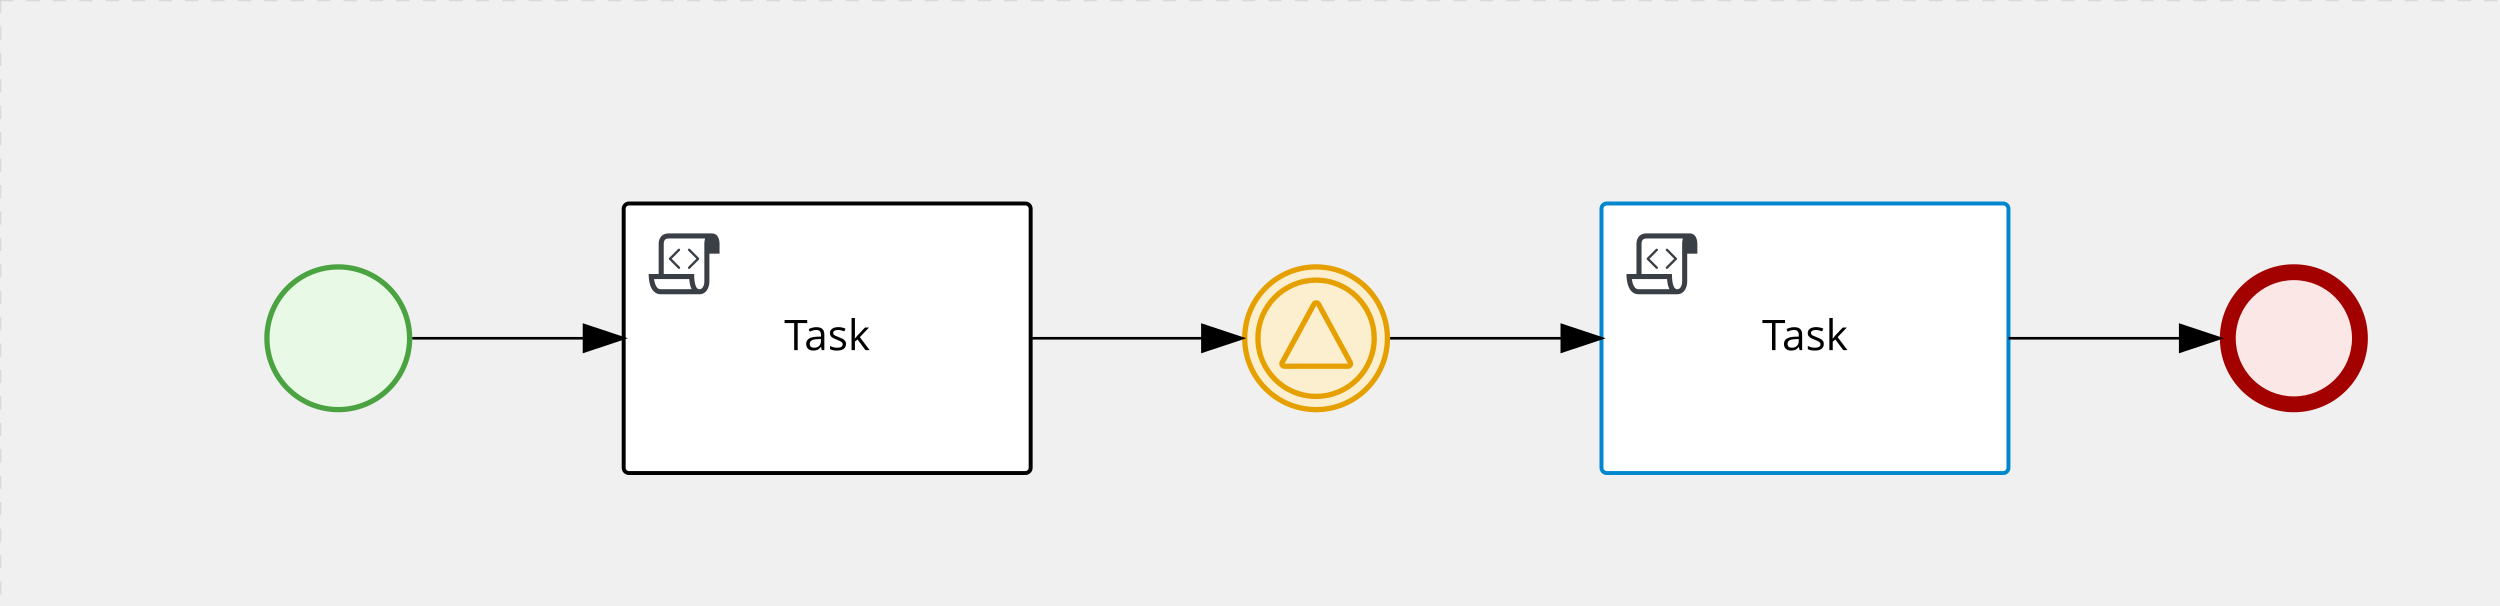
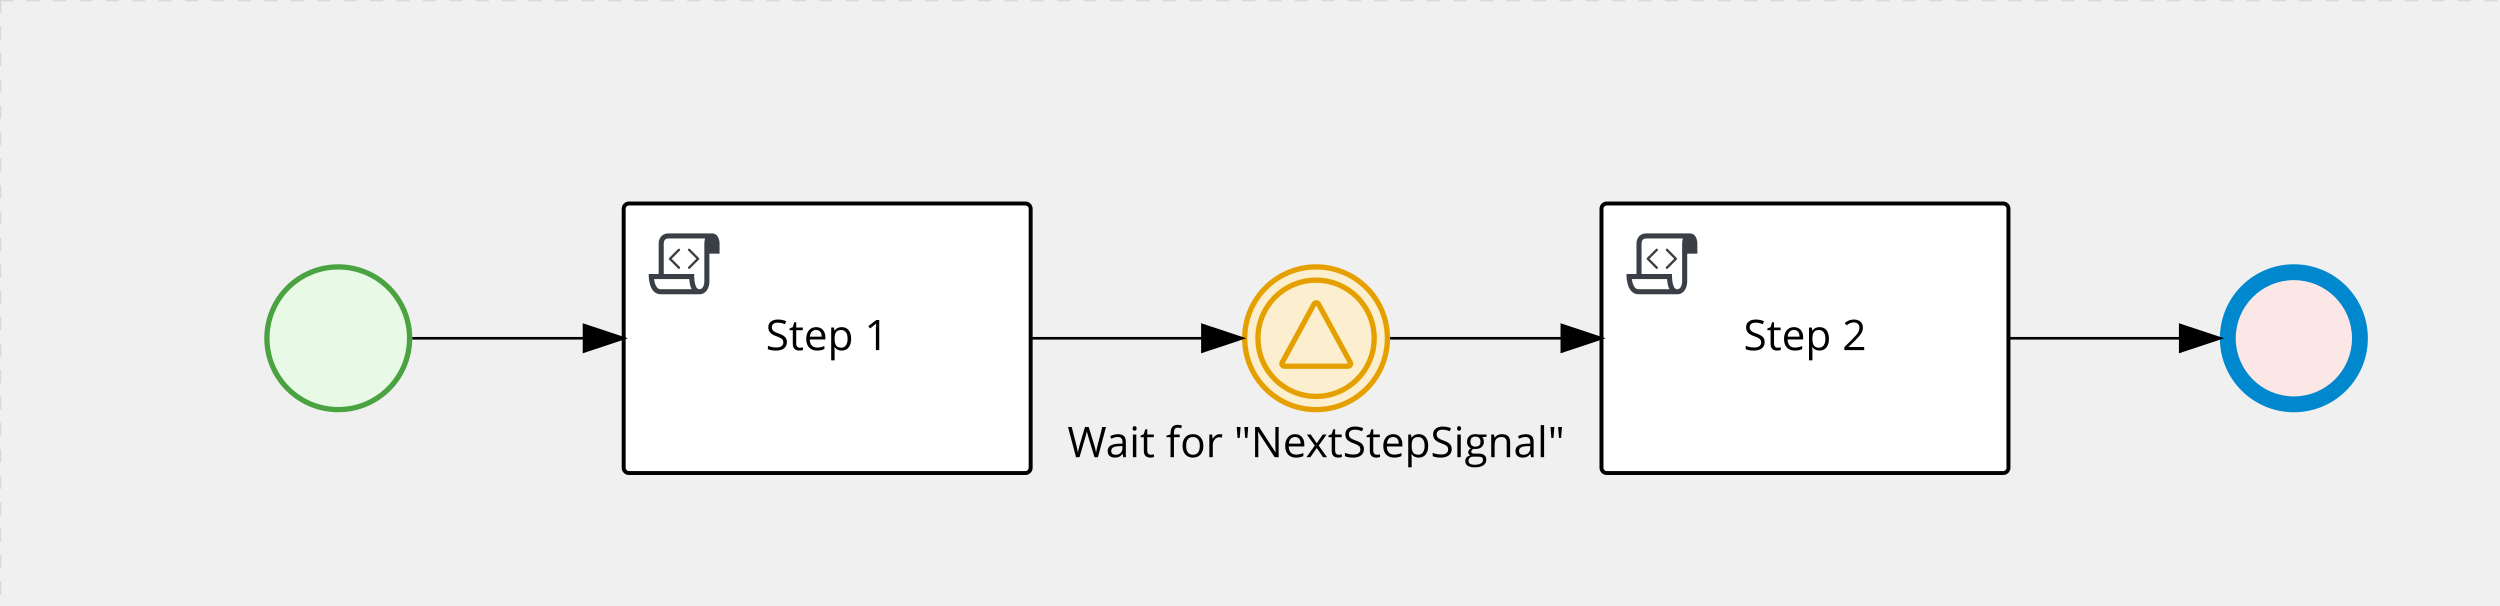
<svg xmlns="http://www.w3.org/2000/svg" version="1.1" width="946" height="229" viewBox="0 0 946 229">
  <defs />
  <g transform="matrix(1,0,0,1,0,0)">
    <g>
      <g>
        <g>
          <path fill="none" stroke="#d3d3d3" paint-order="fill stroke markers" d=" M 0 0 L 1200 0" stroke-miterlimit="10" stroke-opacity="0.8" stroke-dasharray="5" />
        </g>
        <g>
          <path fill="none" stroke="#d3d3d3" paint-order="fill stroke markers" d=" M 0 0 L 0 800" stroke-miterlimit="10" stroke-opacity="0.8" stroke-dasharray="5" />
        </g>
      </g>
      <g id="_5BA55D3C-243F-4AD5-BE92-56EDF95140BB" bpmn2nodeid="_5BA55D3C-243F-4AD5-BE92-56EDF95140BB" transform="matrix(1,0,0,1,100,100)">
        <g>
          <path fill="none" stroke="none" />
        </g>
        <g transform="matrix(0.125,0,0,0.125,0,0)">
          <g transform="matrix(1,0,0,1,0,0)">
            <path fill="#e8fae6" stroke="none" id="_5BA55D3C-243F-4AD5-BE92-56EDF95140BB?shapeType=BACKGROUND" paint-order="stroke fill markers" d=" M 0 0 M 444 224 C 444 263.9 434.2 300.8 414.4 334.5 C 394.7 368.2 368 394.9 334.4 414.5 C 300.8 434.1 263.9 444 224 444 C 184.1 444 147.2 434.2 113.5 414.4 C 79.8 394.7 53.1 368 33.5 334.4 C 13.9 300.8 4 263.9 4 224 C 4 184.1 13.8 147.2 33.6 113.5 C 53.4 79.8 80.1 53.1 113.6 33.5 C 147.1 13.9 184.1 4 224 4 C 263.9 4 300.8 13.8 334.5 33.6 C 368.2 53.4 394.9 80.1 414.5 113.6 C 434.1 147.1 444 184.1 444 224 Z" />
          </g>
          <g>
            <g transform="matrix(1,0,0,1,0,0)">
              <g transform="matrix(1,0,0,1,0,0)">
                <path fill="rgb(74,162,65)" stroke="none" id="_5BA55D3C-243F-4AD5-BE92-56EDF95140BB?shapeType=BORDER&amp;renderType=FILL" paint-order="stroke fill markers" d=" M 0 0 M 224 0 C 100.3 0 0 100.3 0 224 C 0 347.7 100.3 448 224 448 C 347.7 448 448 347.7 448 224 C 448 100.3 347.7 0 224 0 Z M 0 0 M 224 432 C 109.1 432 16 338.9 16 224 C 16 109.1 109.1 16 224 16 C 338.9 16 432 109.1 432 224 C 432 338.9 338.9 432 224 432 Z" />
              </g>
            </g>
          </g>
        </g>
        <g transform="matrix(1,0,0,1,28,61)" />
      </g>
      <g transform="matrix(1,0,0,1,100,100)" />
      <g id="_A2495A4A-5AC1-448D-B050-FC107ADC310E" bpmn2nodeid="_A2495A4A-5AC1-448D-B050-FC107ADC310E" transform="matrix(1,0,0,1,236,77)">
        <g>
          <path fill="none" stroke="none" />
        </g>
        <g transform="matrix(1,0,0,1,0,0)">
          <path fill="#ffffff" stroke="none" id="_A2495A4A-5AC1-448D-B050-FC107ADC310E?shapeType=BACKGROUND" paint-order="stroke fill markers" d=" M 2 0 L 152 0 L 152 0 A 2 2 0 0 1 154 2 L 154 100 L 154 100 A 2 2 0 0 1 152 102 L 2 102 L 2 102 A 2 2 0 0 1 0 100 L 0 2 L 0 2 A 2 2 0 0 1 2 0 Z" />
        </g>
        <g transform="matrix(1,0,0,1,0,0)">
          <path fill="none" stroke="rgb(0,0,0)" id="_A2495A4A-5AC1-448D-B050-FC107ADC310E?shapeType=BORDER&amp;renderType=STROKE" paint-order="fill stroke markers" d=" M 2 0 L 152 0 L 152 0 A 2 2 0 0 1 154 2 L 154 100 L 154 100 A 2 2 0 0 1 152 102 L 2 102 L 2 102 A 2 2 0 0 1 0 100 L 0 2 L 0 2 A 2 2 0 0 1 2 0 Z" stroke-miterlimit="10" stroke-width="1.5" stroke-dasharray="" />
        </g>
        <g>
          <g transform="matrix(0.06,0,0,0.06,9.4,9.4)">
            <g transform="matrix(1,0,0,1,0,0)">
              <path fill="#393f44" stroke="none" id="_A2495A4A-5AC1-448D-B050-FC107ADC310Eundefined" paint-order="stroke fill markers" d=" M 0 0 M 197.3 130.2 C 194.4 127.3 189.6 127.3 186.7 130.2 L 130.2 186.7 C 127.3 189.6 127.3 194.4 130.2 197.3 L 186.7 253.8 C 188.1 255.3 190.1 256 192 256 C 193.9 256 195.9 255.3 197.3 253.7 C 200.2 250.8 200.2 246 197.3 243.1 L 146.2 192 L 197.3 140.8 C 200.2 137.9 200.2 133.1 197.3 130.2 Z" />
            </g>
            <g transform="matrix(1,0,0,1,0,0)">
              <path fill="#393f44" stroke="none" id="_A2495A4A-5AC1-448D-B050-FC107ADC310Eundefined" paint-order="stroke fill markers" d=" M 0 0 M 261.3 130.2 C 258.4 127.3 253.6 127.3 250.7 130.2 C 247.8 133.1 247.8 137.9 250.7 140.8 L 301.8 191.9 L 250.7 243 C 247.8 245.9 247.8 250.7 250.7 253.6 C 252.1 255.3 254.1 256 256 256 C 257.9 256 259.9 255.3 261.3 253.8 L 317.8 197.3 C 320.7 194.4 320.7 189.6 317.8 186.7 L 261.3 130.2 Z" />
            </g>
            <g transform="matrix(1,0,0,1,0,0)">
              <path fill="#393f44" stroke="none" id="_A2495A4A-5AC1-448D-B050-FC107ADC310Eundefined" paint-order="stroke fill markers" d=" M 0 0 M 400 32 C 400 32 152.8 32 128 32 C 62 32 64 96 64 96 L 64 288 L 1 288 C 1 288 -4 416 78 416 L 320 416 C 368 416 384 368 384 336 C 384 314.2 384 224.4 384 160 L 448 160 L 448 96 C 448 96 449 32 400 32 Z M 0 0 M 78 383.9 C 68.5 383.9 61.6 381.1 55.5 374.9 C 43.4 362.4 37.5 339.6 34.9 320 L 256.9 320 C 257.1 322.7 257.3 325.4 257.6 328.2 C 260 351.6 264.7 370.1 271.9 383.9 L 78 383.9 L 78 383.9 Z M 0 0 M 352 336 C 352 345.9 349.6 360.3 342.9 371 C 337.2 380.1 330.4 384 320 384 C 285 384 288 288 288 288 L 96 288 L 96 96 L 96 95.9 L 96 95.1 C 96 90.6 97.6 78.3 104.7 71.2 C 106.5 69.4 111.9 64 128 64 L 356.5 64 C 354.4 72.8 352.8 81.8 352.2 89.9 C 352.2 90.5 352.1 91.1 352.1 91.7 C 352.1 92 352.1 92.3 352.1 92.6 C 352 94.8 352 96 352 96 L 352 160 L 352 336 Z" />
            </g>
          </g>
        </g>
-         <g transform="matrix(1,0,0,1,60.75,43.5)">
-           <text fill="#000000" stroke="none" font-family="Open Sans" font-size="12pt" font-style="normal" font-weight="normal" text-decoration="normal" x="16.25" y="12" text-anchor="middle" dominant-baseline="alphabetic">Task</text>
+         <g transform="matrix(1,0,0,1,53.76667,43.5)">
+           <text fill="#000000" stroke="none" font-family="Open Sans" font-size="12pt" font-style="normal" font-weight="normal" text-decoration="normal" x="23.233" y="12" text-anchor="middle" dominant-baseline="alphabetic">Step 1</text>
        </g>
      </g>
      <g id="_0F23A22C-2945-417F-A36B-8AE9B02FC9E1" bpmn2nodeid="_0F23A22C-2945-417F-A36B-8AE9B02FC9E1">
        <g>
          <path fill="none" stroke="#000000" paint-order="fill stroke markers" d=" M 156 128 L 221 128" stroke-miterlimit="10" stroke-dasharray="" />
        </g>
        <g transform="matrix(1,0,0,1,156,128)" />
        <g transform="matrix(6.123233995736766e-17,1,-1,6.123233995736766e-17,236,123)">
          <path fill="#000000" stroke="#000000" paint-order="fill stroke markers" d=" M 10 15 L 0 15 L 5 0 Z" stroke-miterlimit="10" stroke-dasharray="" />
        </g>
        <g transform="matrix(1,0,0,1,156,118)" />
      </g>
-       <g transform="matrix(1,0,0,1,236,77)" />
      <g id="_5778BFB2-2FB3-4FB7-A76C-FDF0046D8744" bpmn2nodeid="_5778BFB2-2FB3-4FB7-A76C-FDF0046D8744" transform="matrix(1,0,0,1,470,100)">
        <g>
          <path fill="none" stroke="none" />
        </g>
        <g transform="matrix(0.125,0,0,0.125,0,0)">
          <g transform="matrix(1,0,0,1,0,0)">
            <path fill="#fbefcf" stroke="none" id="_5778BFB2-2FB3-4FB7-A76C-FDF0046D8744?shapeType=BACKGROUND" paint-order="stroke fill markers" d=" M 0 0 M 444 224 C 444 263.9 434.2 300.8 414.4 334.5 C 394.7 368.2 368 394.9 334.4 414.5 C 300.8 434.1 263.9 444 224 444 C 184.1 444 147.2 434.2 113.5 414.4 C 79.8 394.7 53.1 368 33.5 334.4 C 13.9 300.8 4 263.9 4 224 C 4 184.1 13.8 147.2 33.6 113.5 C 53.4 79.8 80.1 53.1 113.6 33.5 C 147.1 13.9 184.1 4 224 4 C 263.9 4 300.8 13.8 334.5 33.6 C 368.2 53.4 394.9 80.1 414.5 113.6 C 434.1 147.1 444 184.1 444 224 Z" />
          </g>
          <g>
            <g transform="matrix(1,0,0,1,0,0)">
              <g transform="matrix(1,0,0,1,0,0)">
                <path fill="rgb(229,160,0)" stroke="none" id="_5778BFB2-2FB3-4FB7-A76C-FDF0046D8744?shapeType=BORDER&amp;renderType=FILL" paint-order="stroke fill markers" d=" M 0 0 M 224 408 C 122.5 408 40 325.5 40 224 C 40 122.5 122.5 40 224 40 C 325.5 40 408 122.5 408 224 C 408 325.5 325.5 408 224 408 Z M 0 0 M 224 56 C 131.4 56 56 131.4 56 224 C 56 316.6 131.4 392 224 392 C 316.6 392 392 316.6 392 224 C 392 131.4 316.6 56 224 56 Z M 0 0 M 224 16 C 252.1 16 279.3 21.5 305 32.3 C 329.8 42.8 352 57.8 371.1 76.9 C 390.2 96 405.2 118.3 415.7 143 C 426.5 168.6 432 195.9 432 224 C 432 252.1 426.5 279.3 415.7 305 C 405.2 329.8 390.2 352 371.1 371.1 C 352 390.2 329.7 405.2 305 415.7 C 279.4 426.5 252.1 432 224 432 C 195.9 432 168.7 426.5 143 415.7 C 118.2 405.2 96 390.2 76.9 371.1 C 57.8 352 42.8 329.7 32.3 305 C 21.5 279.3 16 252.1 16 224 C 16 195.9 21.5 168.7 32.3 143 C 42.8 118.2 57.8 96 76.9 76.9 C 96 57.8 118.3 42.8 143 32.3 C 168.7 21.5 195.9 16 224 16 M 224 0 C 100.3 0 0 100.3 0 224 C 0 347.7 100.3 448 224 448 C 347.7 448 448 347.7 448 224 C 448 100.3 347.7 0 224 0 L 224 0 Z" />
              </g>
            </g>
          </g>
          <g>
            <g transform="matrix(1,0,0,1,0,0)">
              <g transform="matrix(1,0,0,1,0,0)">
                <path fill="#e5a000" stroke="none" id="_5778BFB2-2FB3-4FB7-A76C-FDF0046D8744undefined" paint-order="stroke fill markers" d=" M 0 0 M 224.6 124.8 L 320.5 300.7 L 128.8 300.7 L 224.6 124.8 M 224.6 108.7 C 221.7 108.7 219 109.5 216.5 110.9 C 214 112.3 212.1 114.5 210.6 117 L 114.7 293 C 111.8 298.2 111.9 303.5 114.9 308.8 C 116.3 311.2 118.2 313.2 120.7 314.6 C 123.1 316 125.8 316.7 128.7 316.7 L 320.5 316.7 C 323.4 316.7 325.9 316 328.4 314.6 C 330.9 313.2 332.8 311.3 334.2 308.8 C 337.3 303.6 337.3 298.3 334.4 293 L 238.5 117 C 237.1 114.4 235.2 112.4 232.7 110.9 C 230.2 109.4 227.5 108.7 224.6 108.7 L 224.6 108.7 Z" />
              </g>
            </g>
          </g>
        </g>
-         <g transform="matrix(1,0,0,1,28,61)" />
+         <g transform="matrix(1,0,0,1,-66.03333,61)">
+           <text fill="#000000" stroke="none" font-family="Open Sans" font-size="12pt" font-style="normal" font-weight="normal" text-decoration="normal" x="94.033" y="12" text-anchor="middle" dominant-baseline="alphabetic">Wait for "NextStepSignal"</text>
+         </g>
      </g>
      <g id="_92981922-8D12-419F-AF47-B01251143977" bpmn2nodeid="_92981922-8D12-419F-AF47-B01251143977">
        <g>
          <path fill="none" stroke="#000000" paint-order="fill stroke markers" d=" M 390 128 L 455 128" stroke-miterlimit="10" stroke-dasharray="" />
        </g>
        <g transform="matrix(1,0,0,1,390,128)" />
        <g transform="matrix(6.123233995736766e-17,1,-1,6.123233995736766e-17,470,123)">
          <path fill="#000000" stroke="#000000" paint-order="fill stroke markers" d=" M 10 15 L 0 15 L 5 0 Z" stroke-miterlimit="10" stroke-dasharray="" />
        </g>
        <g transform="matrix(1,0,0,1,390,118)" />
      </g>
      <g id="_813E54DD-D866-4A54-A519-23C7F5E852C5" bpmn2nodeid="_813E54DD-D866-4A54-A519-23C7F5E852C5" transform="matrix(1,0,0,1,840,100)">
        <g>
          <path fill="none" stroke="none" />
        </g>
        <g transform="matrix(0.125,0,0,0.125,0,0)">
          <g transform="matrix(1,0,0,1,0,0)">
            <path fill="#fce7e7" stroke="none" id="_813E54DD-D866-4A54-A519-23C7F5E852C5?shapeType=BACKGROUND" paint-order="stroke fill markers" d=" M 0 0 M 444 224 C 444 263.9 434.2 300.8 414.4 334.5 C 394.7 368.2 368 394.9 334.4 414.5 C 300.8 434.1 263.9 444 224 444 C 184.1 444 147.2 434.2 113.5 414.4 C 79.8 394.7 53.1 368 33.5 334.4 C 13.9 300.8 4 263.9 4 224 C 4 184.1 13.8 147.2 33.6 113.5 C 53.4 79.8 80.1 53.1 113.6 33.5 C 147.1 13.9 184.1 4 224 4 C 263.9 4 300.8 13.8 334.5 33.6 C 368.2 53.4 394.9 80.1 414.5 113.6 C 434.1 147.1 444 184.1 444 224 Z" />
          </g>
          <g>
            <g transform="matrix(1,0,0,1,0,0)">
              <g transform="matrix(1,0,0,1,0,0)">
-                 <path fill="rgb(163,0,0)" stroke="none" id="_813E54DD-D866-4A54-A519-23C7F5E852C5?shapeType=BORDER&amp;renderType=FILL" paint-order="stroke fill markers" d=" M 0 0 M 224 0 C 100.3 0 0 100.3 0 224 C 0 347.7 100.3 448 224 448 C 347.7 448 448 347.7 448 224 C 448 100.3 347.7 0 224 0 Z M 0 0 M 224 400 C 126.8 400 48 321.2 48 224 C 48 126.8 126.8 48 224 48 C 321.2 48 400 126.8 400 224 C 400 321.2 321.2 400 224 400 Z" />
+                 <path fill="rgb(0,136,206)" stroke="none" id="_813E54DD-D866-4A54-A519-23C7F5E852C5?shapeType=BORDER&amp;renderType=FILL" paint-order="stroke fill markers" d=" M 0 0 M 224 0 C 100.3 0 0 100.3 0 224 C 0 347.7 100.3 448 224 448 C 347.7 448 448 347.7 448 224 C 448 100.3 347.7 0 224 0 Z M 0 0 M 224 400 C 126.8 400 48 321.2 48 224 C 48 126.8 126.8 48 224 48 C 321.2 48 400 126.8 400 224 C 400 321.2 321.2 400 224 400 Z" />
              </g>
            </g>
          </g>
        </g>
        <g transform="matrix(1,0,0,1,28,61)" />
      </g>
      <g transform="matrix(1,0,0,1,840,100)" />
-       <g transform="matrix(1,0,0,1,470,100)" />
      <g id="_84179D36-CA20-4EB0-88F7-F02963EBEDD7" bpmn2nodeid="_84179D36-CA20-4EB0-88F7-F02963EBEDD7" transform="matrix(1,0,0,1,606,77)">
        <g>
          <path fill="none" stroke="none" />
        </g>
        <g transform="matrix(1,0,0,1,0,0)">
          <path fill="#ffffff" stroke="none" id="_84179D36-CA20-4EB0-88F7-F02963EBEDD7?shapeType=BACKGROUND" paint-order="stroke fill markers" d=" M 2 0 L 152 0 L 152 0 A 2 2 0 0 1 154 2 L 154 100 L 154 100 A 2 2 0 0 1 152 102 L 2 102 L 2 102 A 2 2 0 0 1 0 100 L 0 2 L 0 2 A 2 2 0 0 1 2 0 Z" />
        </g>
        <g transform="matrix(1,0,0,1,0,0)">
-           <path fill="none" stroke="rgb(0,136,206)" id="_84179D36-CA20-4EB0-88F7-F02963EBEDD7?shapeType=BORDER&amp;renderType=STROKE" paint-order="fill stroke markers" d=" M 2 0 L 152 0 L 152 0 A 2 2 0 0 1 154 2 L 154 100 L 154 100 A 2 2 0 0 1 152 102 L 2 102 L 2 102 A 2 2 0 0 1 0 100 L 0 2 L 0 2 A 2 2 0 0 1 2 0 Z" stroke-miterlimit="10" stroke-width="1.5" stroke-dasharray="" />
+           <path fill="none" stroke="rgb(0,0,0)" id="_84179D36-CA20-4EB0-88F7-F02963EBEDD7?shapeType=BORDER&amp;renderType=STROKE" paint-order="fill stroke markers" d=" M 2 0 L 152 0 L 152 0 A 2 2 0 0 1 154 2 L 154 100 L 154 100 A 2 2 0 0 1 152 102 L 2 102 L 2 102 A 2 2 0 0 1 0 100 L 0 2 L 0 2 A 2 2 0 0 1 2 0 Z" stroke-miterlimit="10" stroke-width="1.5" stroke-dasharray="" />
        </g>
        <g>
          <g transform="matrix(0.06,0,0,0.06,9.4,9.4)">
            <g transform="matrix(1,0,0,1,0,0)">
              <path fill="#393f44" stroke="none" id="_84179D36-CA20-4EB0-88F7-F02963EBEDD7undefined" paint-order="stroke fill markers" d=" M 0 0 M 197.3 130.2 C 194.4 127.3 189.6 127.3 186.7 130.2 L 130.2 186.7 C 127.3 189.6 127.3 194.4 130.2 197.3 L 186.7 253.8 C 188.1 255.3 190.1 256 192 256 C 193.9 256 195.9 255.3 197.3 253.7 C 200.2 250.8 200.2 246 197.3 243.1 L 146.2 192 L 197.3 140.8 C 200.2 137.9 200.2 133.1 197.3 130.2 Z" />
            </g>
            <g transform="matrix(1,0,0,1,0,0)">
              <path fill="#393f44" stroke="none" id="_84179D36-CA20-4EB0-88F7-F02963EBEDD7undefined" paint-order="stroke fill markers" d=" M 0 0 M 261.3 130.2 C 258.4 127.3 253.6 127.3 250.7 130.2 C 247.8 133.1 247.8 137.9 250.7 140.8 L 301.8 191.9 L 250.7 243 C 247.8 245.9 247.8 250.7 250.7 253.6 C 252.1 255.3 254.1 256 256 256 C 257.9 256 259.9 255.3 261.3 253.8 L 317.8 197.3 C 320.7 194.4 320.7 189.6 317.8 186.7 L 261.3 130.2 Z" />
            </g>
            <g transform="matrix(1,0,0,1,0,0)">
              <path fill="#393f44" stroke="none" id="_84179D36-CA20-4EB0-88F7-F02963EBEDD7undefined" paint-order="stroke fill markers" d=" M 0 0 M 400 32 C 400 32 152.8 32 128 32 C 62 32 64 96 64 96 L 64 288 L 1 288 C 1 288 -4 416 78 416 L 320 416 C 368 416 384 368 384 336 C 384 314.2 384 224.4 384 160 L 448 160 L 448 96 C 448 96 449 32 400 32 Z M 0 0 M 78 383.9 C 68.5 383.9 61.6 381.1 55.5 374.9 C 43.4 362.4 37.5 339.6 34.9 320 L 256.9 320 C 257.1 322.7 257.3 325.4 257.6 328.2 C 260 351.6 264.7 370.1 271.9 383.9 L 78 383.9 L 78 383.9 Z M 0 0 M 352 336 C 352 345.9 349.6 360.3 342.9 371 C 337.2 380.1 330.4 384 320 384 C 285 384 288 288 288 288 L 96 288 L 96 96 L 96 95.9 L 96 95.1 C 96 90.6 97.6 78.3 104.7 71.2 C 106.5 69.4 111.9 64 128 64 L 356.5 64 C 354.4 72.8 352.8 81.8 352.2 89.9 C 352.2 90.5 352.1 91.1 352.1 91.7 C 352.1 92 352.1 92.3 352.1 92.6 C 352 94.8 352 96 352 96 L 352 160 L 352 336 Z" />
            </g>
          </g>
        </g>
-         <g transform="matrix(1,0,0,1,60.75,43.5)">
-           <text fill="#000000" stroke="none" font-family="Open Sans" font-size="12pt" font-style="normal" font-weight="normal" text-decoration="normal" x="16.25" y="12" text-anchor="middle" dominant-baseline="alphabetic">Task</text>
+         <g transform="matrix(1,0,0,1,53.76667,43.5)">
+           <text fill="#000000" stroke="none" font-family="Open Sans" font-size="12pt" font-style="normal" font-weight="normal" text-decoration="normal" x="23.233" y="12" text-anchor="middle" dominant-baseline="alphabetic">Step 2</text>
        </g>
      </g>
      <g id="_2FB36645-D1C6-43EA-8B07-460BC5D99C22" bpmn2nodeid="_2FB36645-D1C6-43EA-8B07-460BC5D99C22">
        <g>
          <path fill="none" stroke="#000000" paint-order="fill stroke markers" d=" M 526 128 L 591 128" stroke-miterlimit="10" stroke-dasharray="" />
        </g>
        <g transform="matrix(1,0,0,1,526,128)" />
        <g transform="matrix(6.123233995736766e-17,1,-1,6.123233995736766e-17,606,123)">
          <path fill="#000000" stroke="#000000" paint-order="fill stroke markers" d=" M 10 15 L 0 15 L 5 0 Z" stroke-miterlimit="10" stroke-dasharray="" />
        </g>
        <g transform="matrix(1,0,0,1,526,118)" />
      </g>
      <g id="_D2BA8AAA-E822-4ABB-A416-C3A83B78251C" bpmn2nodeid="_D2BA8AAA-E822-4ABB-A416-C3A83B78251C">
        <g>
          <path fill="none" stroke="#000000" paint-order="fill stroke markers" d=" M 760 128 L 825 128" stroke-miterlimit="10" stroke-dasharray="" />
        </g>
        <g transform="matrix(1,0,0,1,760,128)" />
        <g transform="matrix(6.123233995736766e-17,1,-1,6.123233995736766e-17,840,123)">
          <path fill="#000000" stroke="#000000" paint-order="fill stroke markers" d=" M 10 15 L 0 15 L 5 0 Z" stroke-miterlimit="10" stroke-dasharray="" />
        </g>
        <g transform="matrix(1,0,0,1,760,118)" />
      </g>
+       <g transform="matrix(1,0,0,1,236,77)" />
      <g transform="matrix(1,0,0,1,606,77)" />
+       <g transform="matrix(1,0,0,1,470,100)" />
    </g>
  </g>
</svg>
